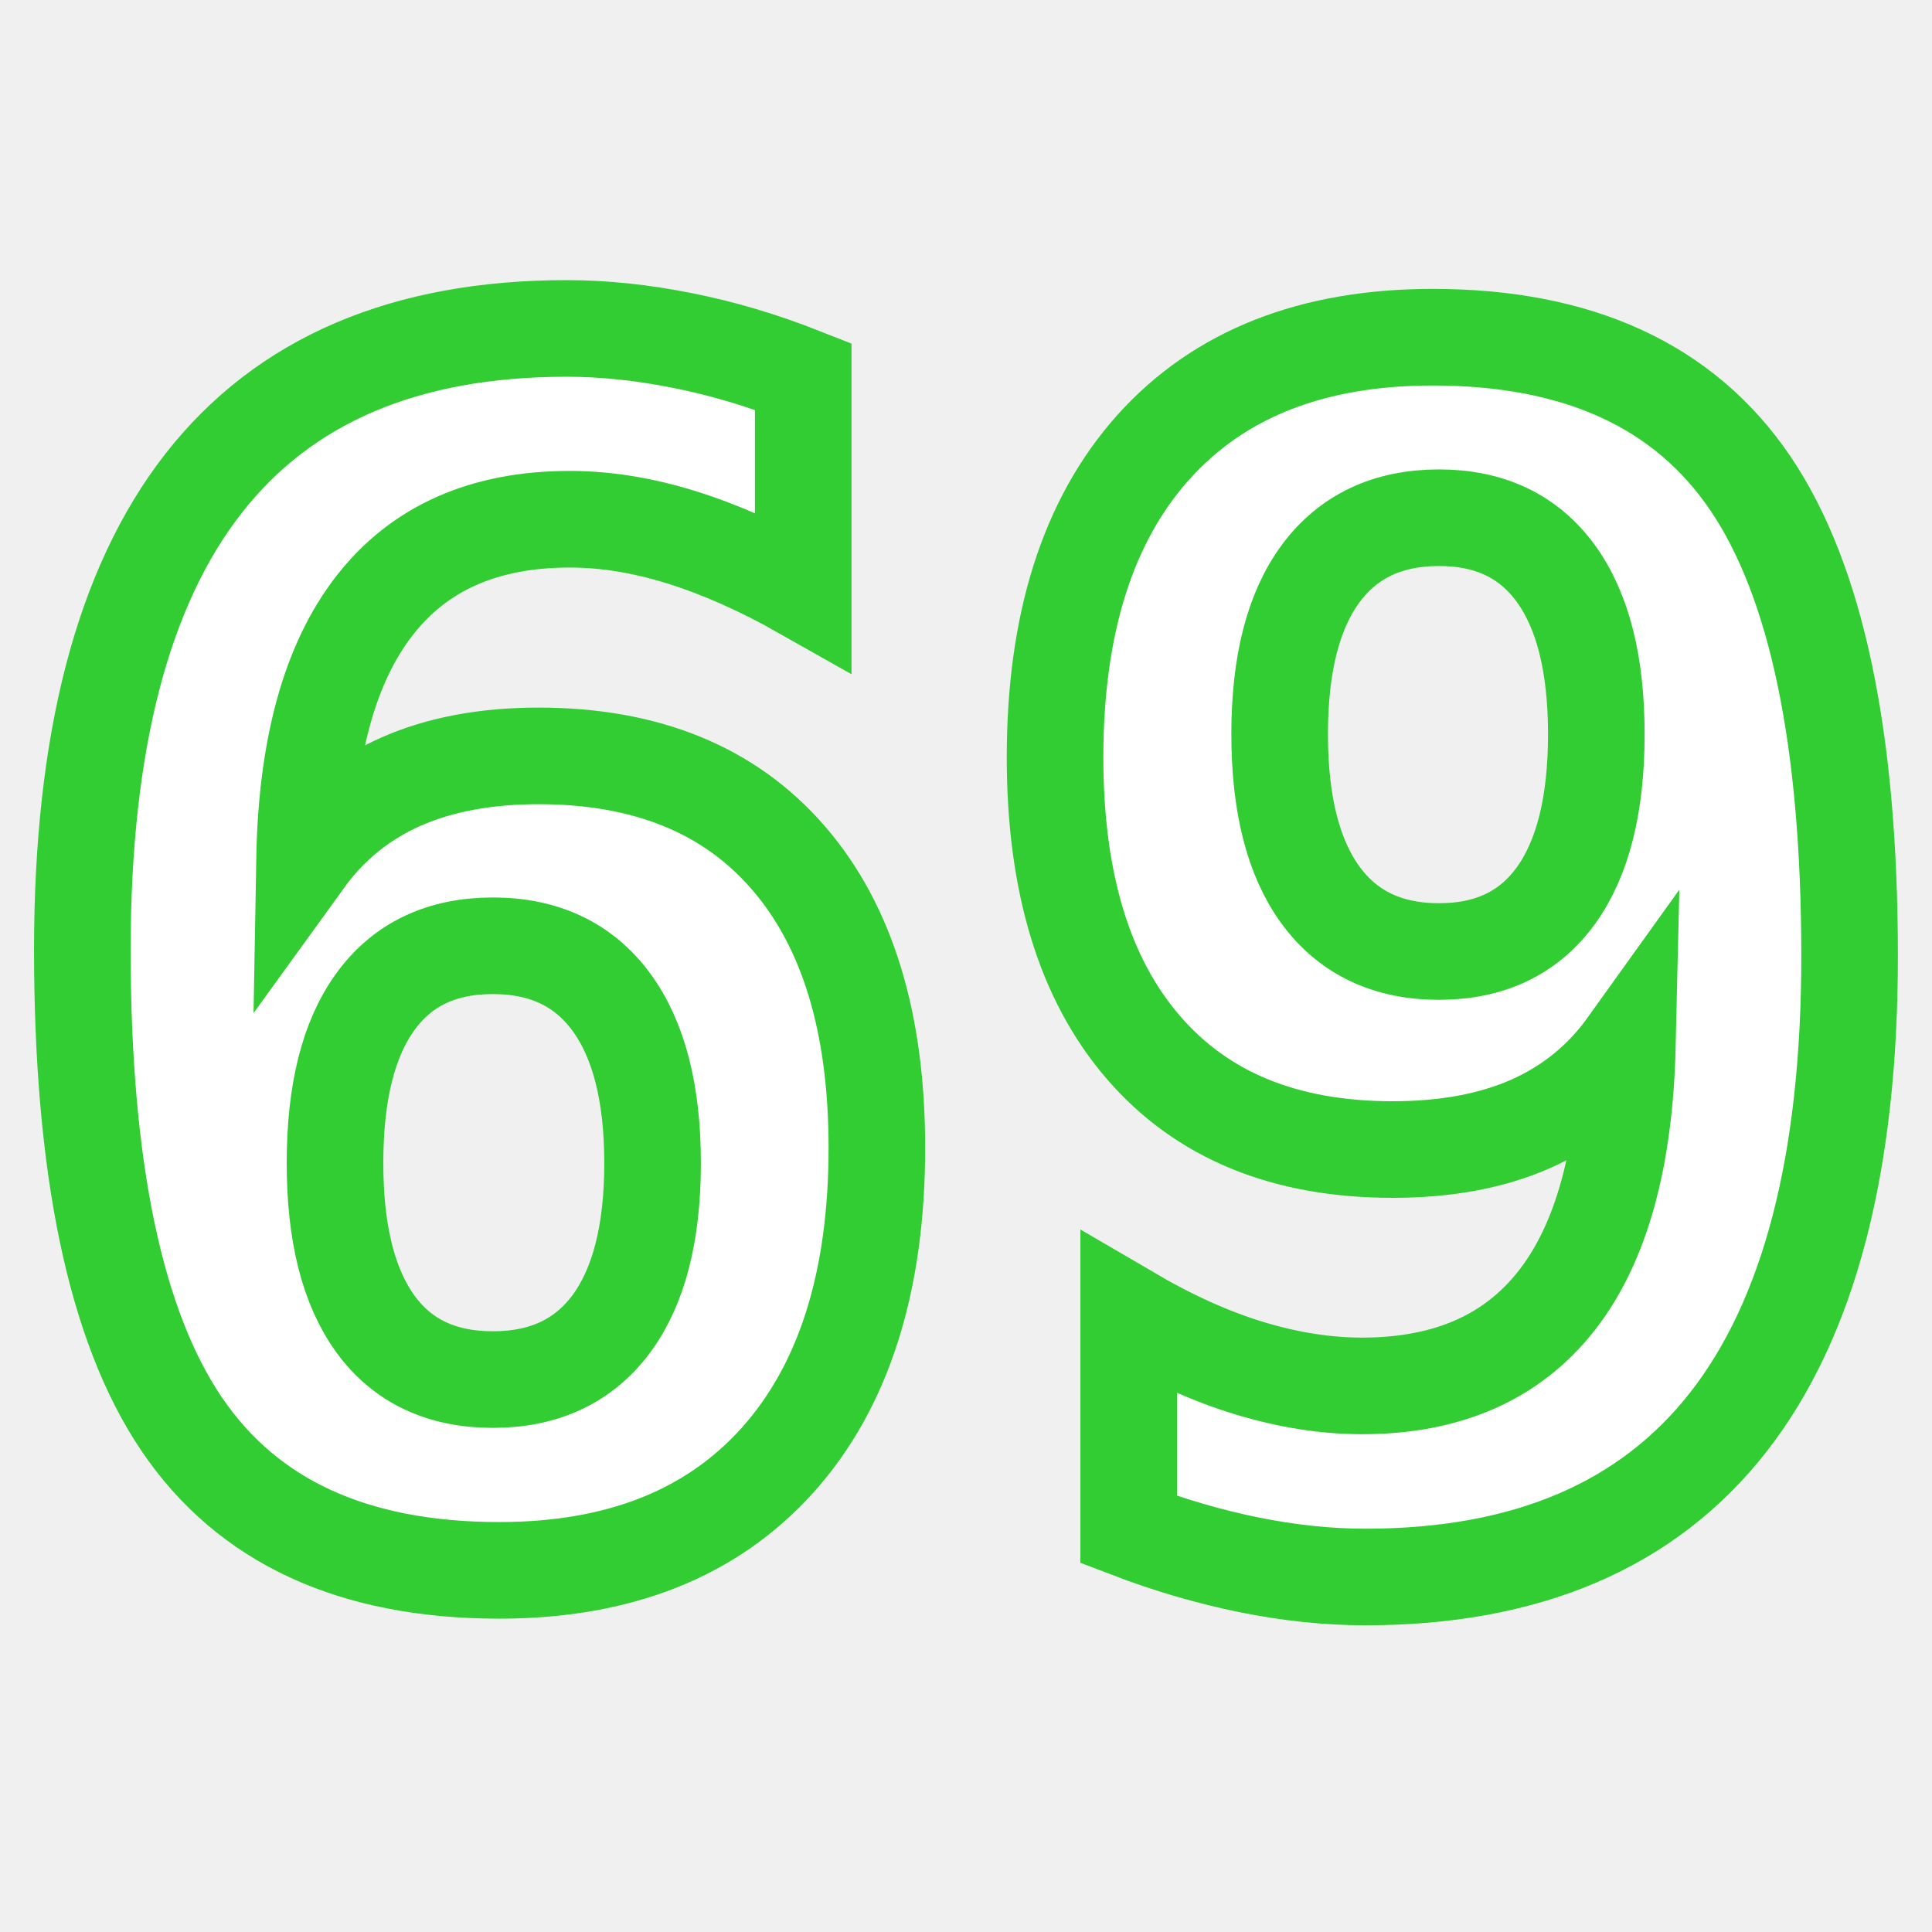
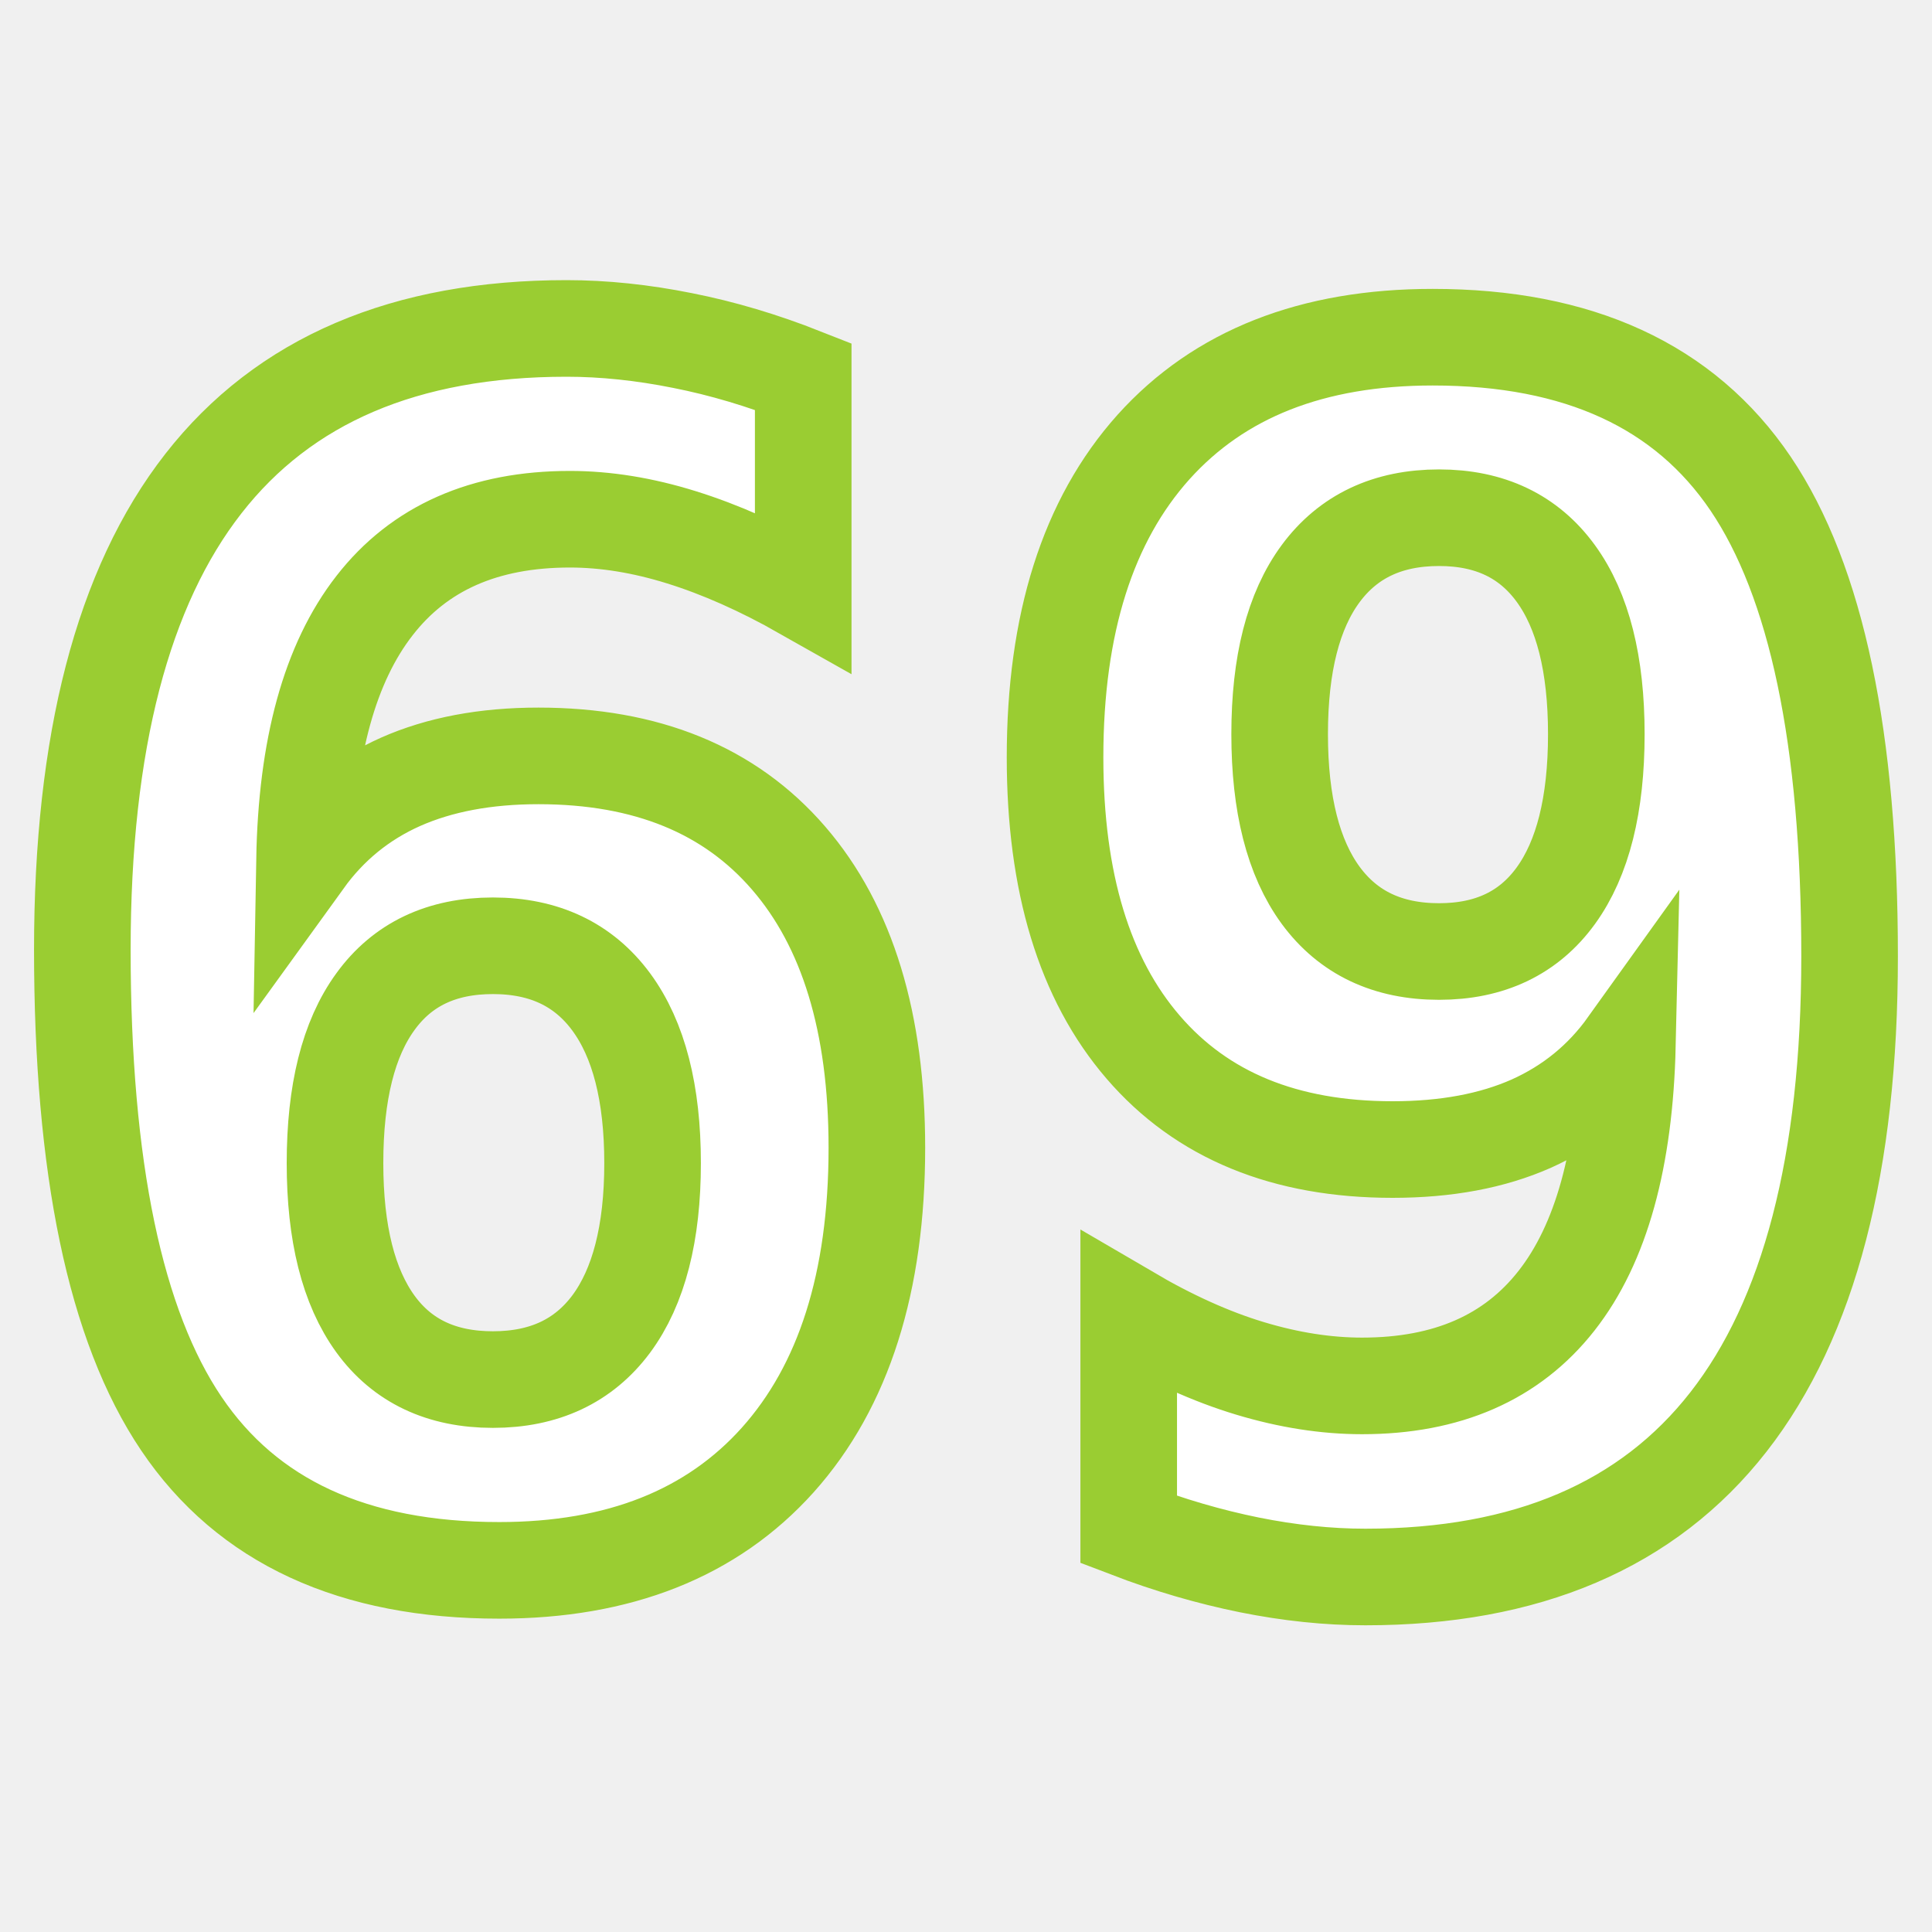
<svg xmlns="http://www.w3.org/2000/svg" version="1.1" id="Layer_1" x="0px" y="0px" width="50px" height="50px" viewBox="0 0 100 100" xml:space="preserve">
-   <text x="50" y="80" fill="white" stroke="limegreen" stroke-width="5px" font-size="85px" text-anchor="middle" font-weight="bold" font-family="monospace">69</text>
+   <text x="50" y="80" fill="white" stroke="yellowgreen" stroke-width="5px" font-size="85px" text-anchor="middle" font-weight="bold" font-family="monospace">69</text>
</svg>
